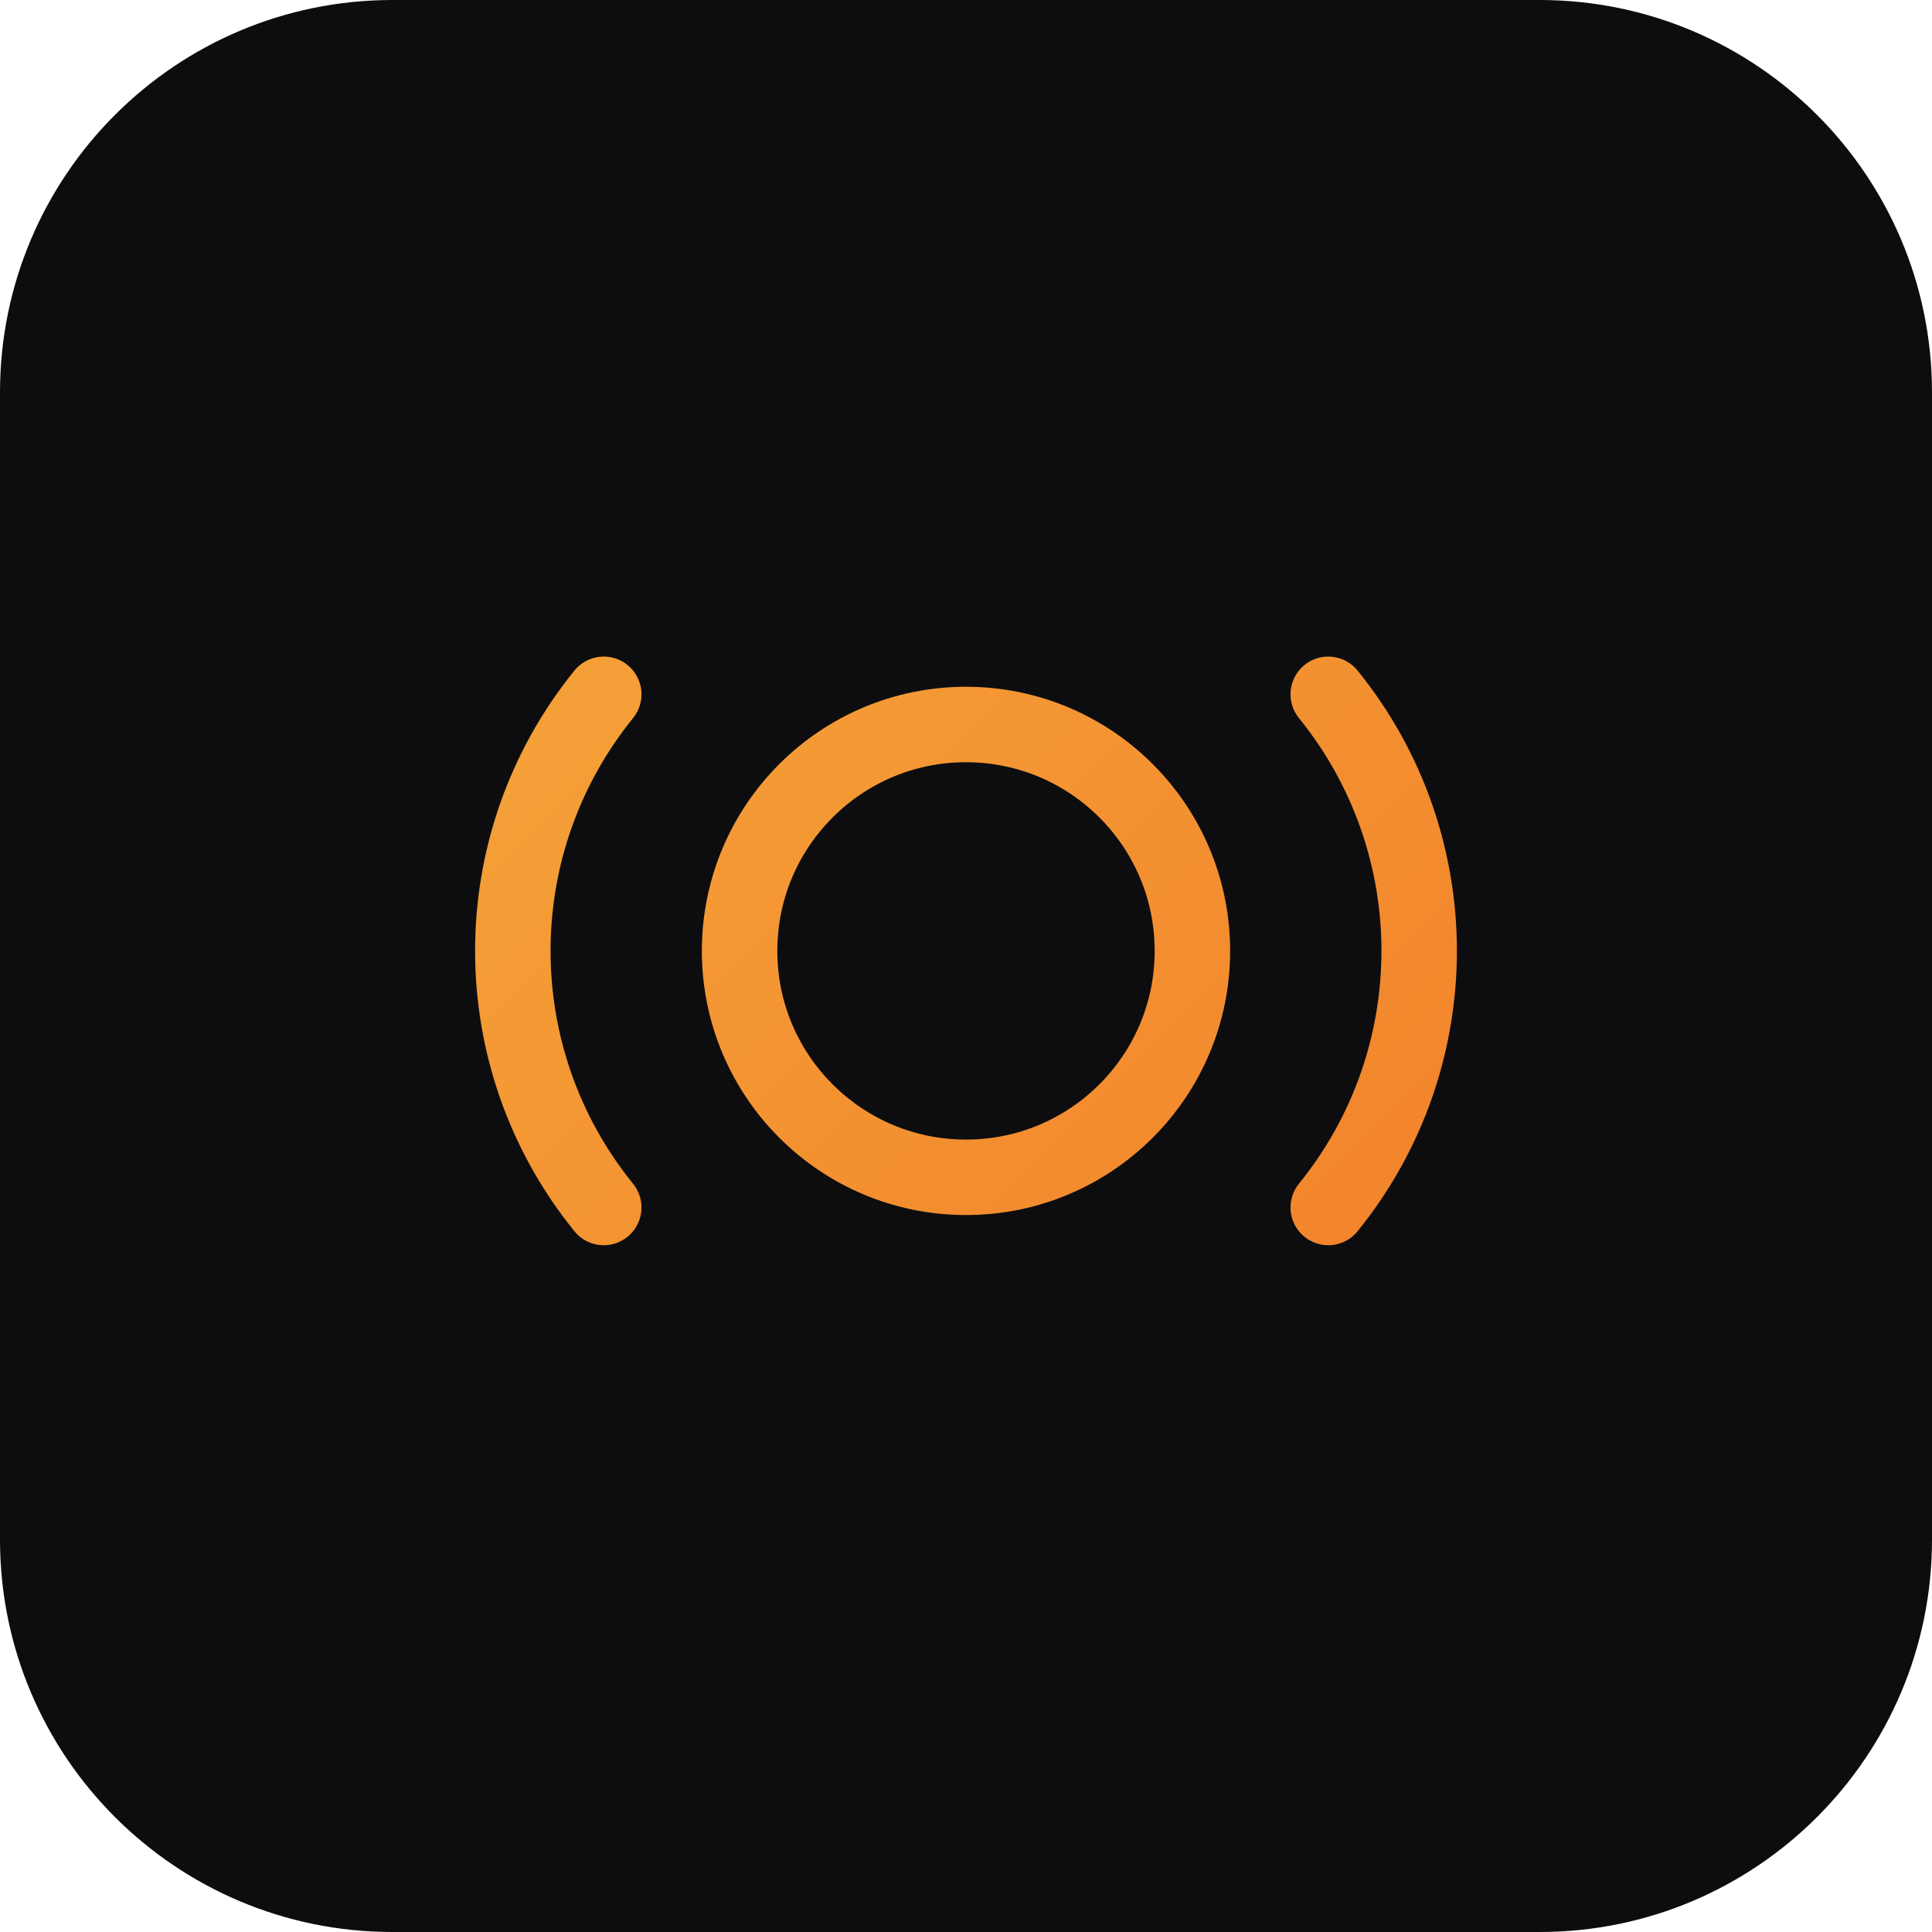
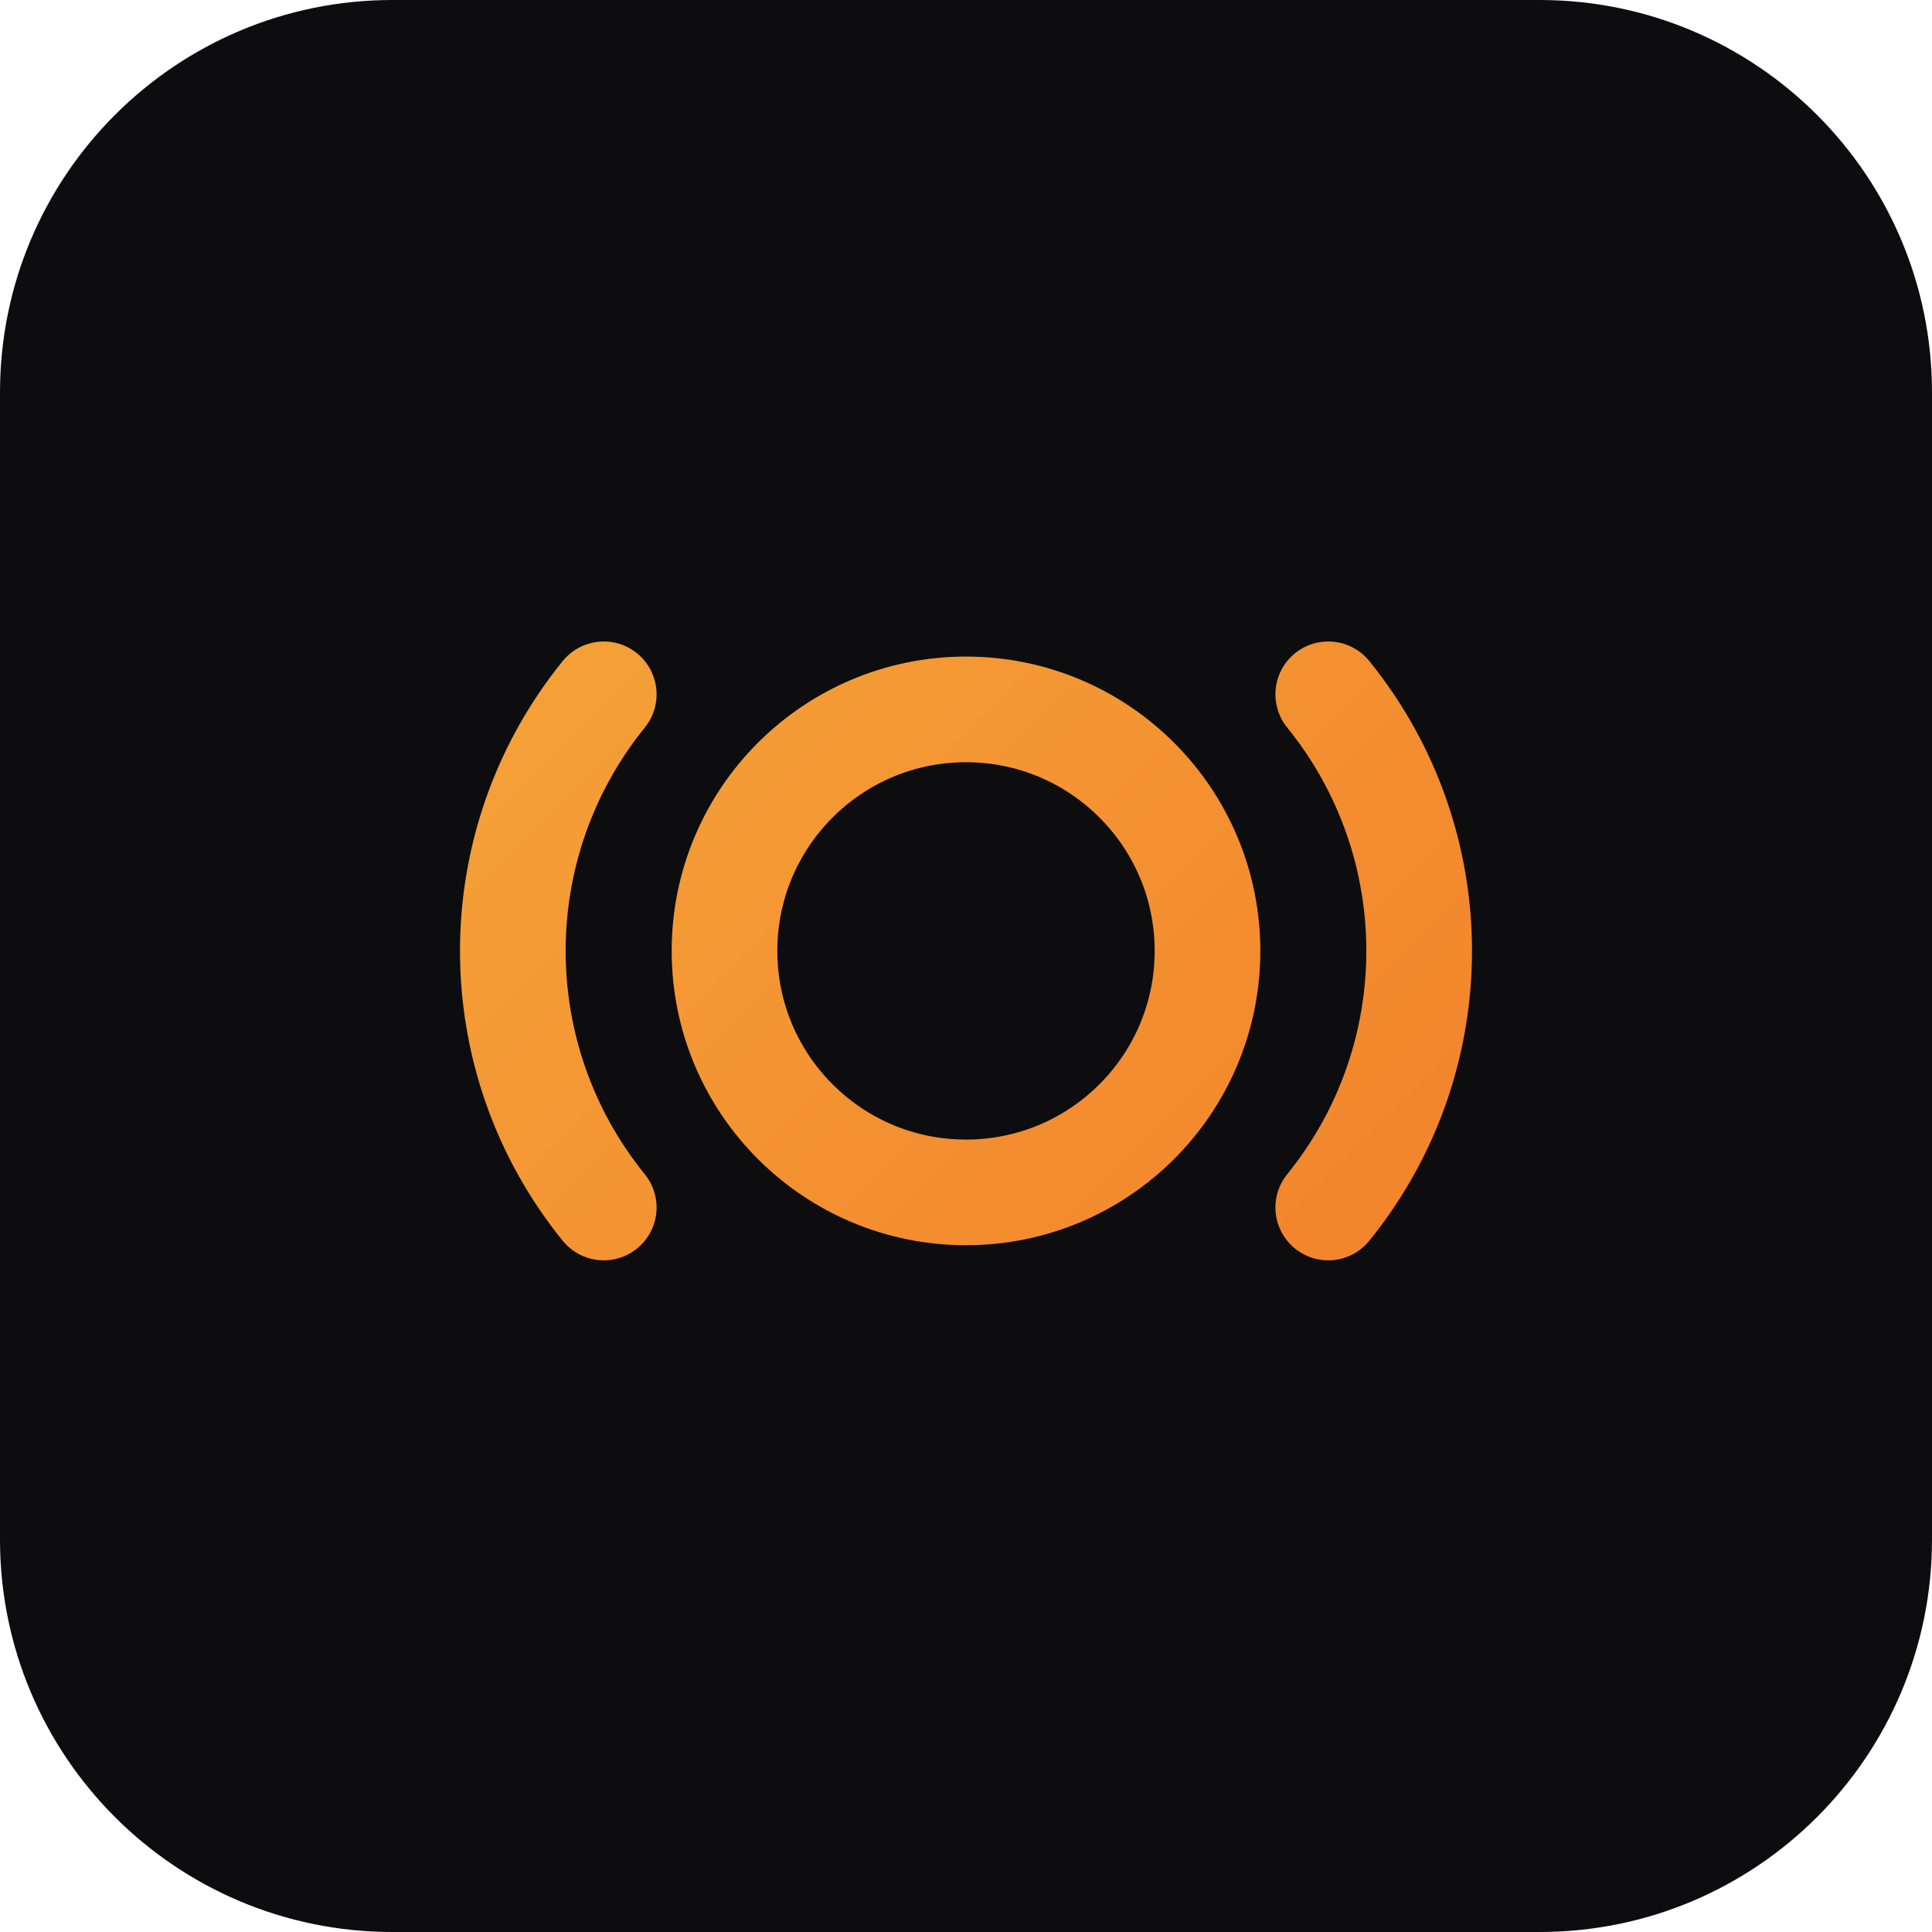
<svg xmlns="http://www.w3.org/2000/svg" width="256" height="256" viewBox="0 0 256 256" fill="none">
  <defs>
    <linearGradient id="tg" gradientUnits="userSpaceOnUse" x1="0" y1="0" x2="256" y2="256">
      <stop offset="0" stop-color="#F5B942" />
      <stop offset="1" stop-color="#F26B21" />
    </linearGradient>
  </defs>
  <rect width="256" height="256" rx="52" fill="#0D0D0F" />
-   <circle cx="128" cy="126" r="30" stroke="url(#tg)" stroke-width="10" fill="none" />
-   <path d="M 80 92 A 54 54 0 0 0 80 160" fill="none" stroke="url(#tg)" stroke-width="10" stroke-linecap="round" />
-   <path d="M 176 92 A 54 54 0 0 1 176 160" fill="none" stroke="url(#tg)" stroke-width="10" stroke-linecap="round" />
+   <circle cx="128" cy="126" r="32" stroke="url(#tg)" stroke-width="14" fill="none" />
+   <path d="M 80 92 A54 54 0 0 0 80 160" fill="none" stroke="url(#tg)" stroke-width="14" stroke-linecap="round" />
+   <path d="M 176 92 A54 54 0 0 1 176 160" fill="none" stroke="url(#tg)" stroke-width="14" stroke-linecap="round" />
</svg>
